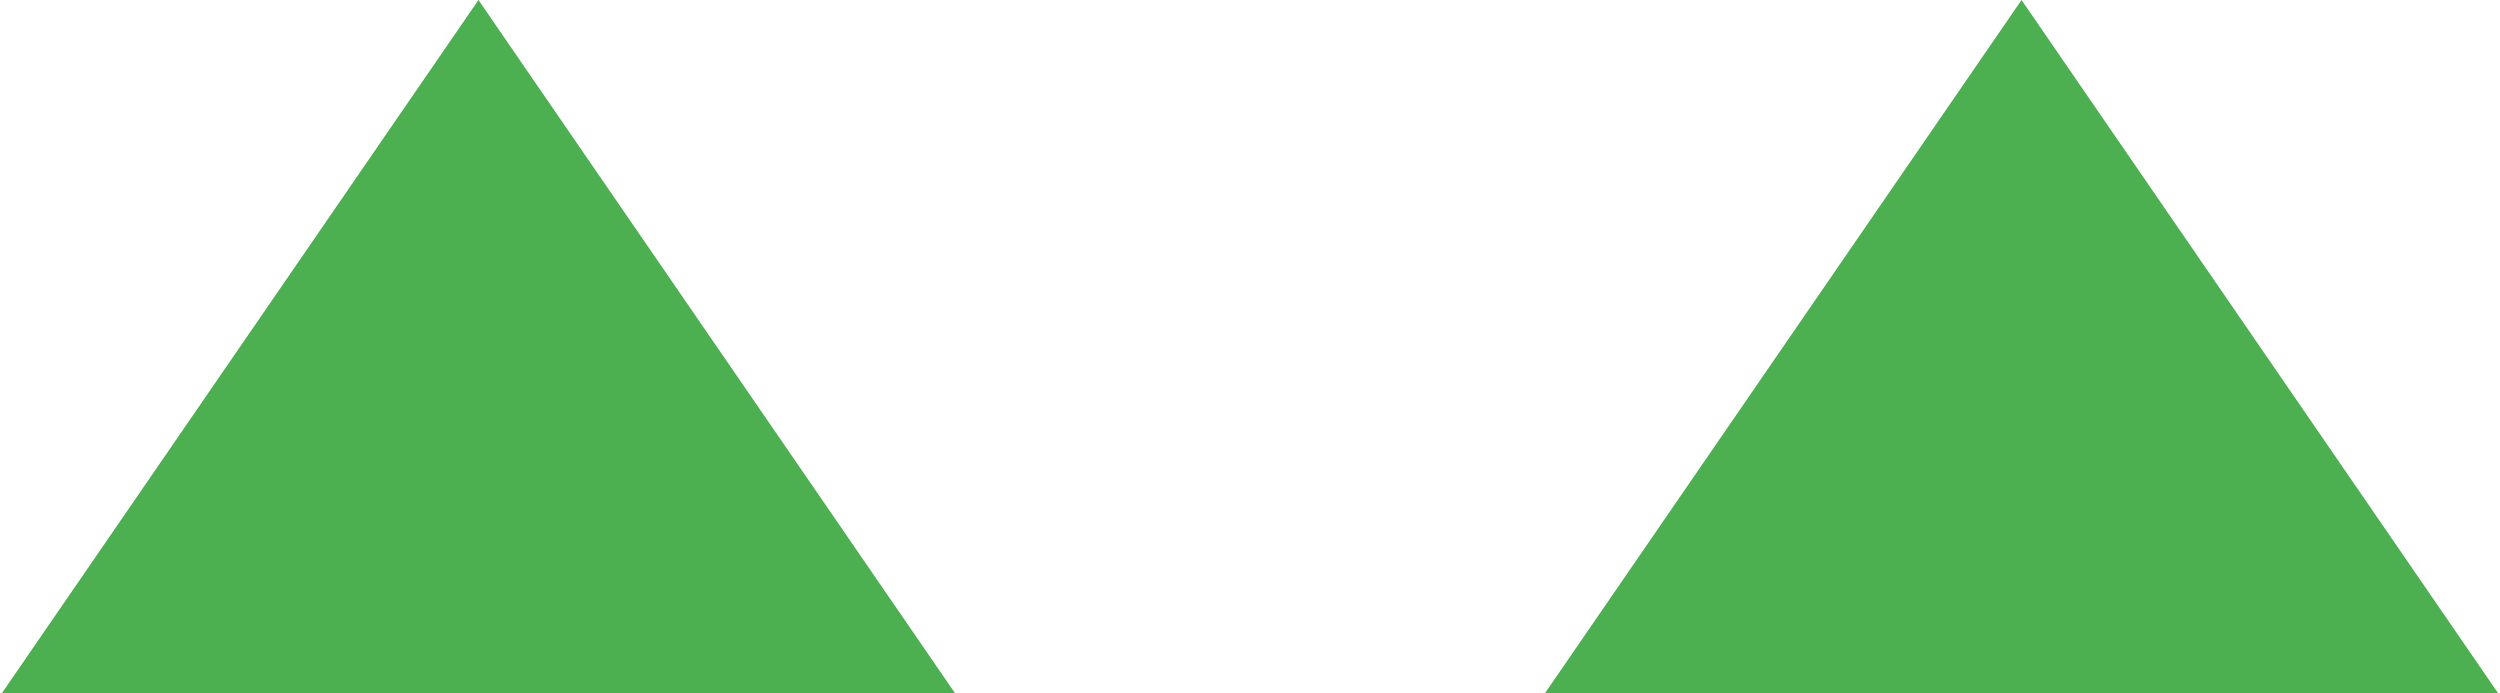
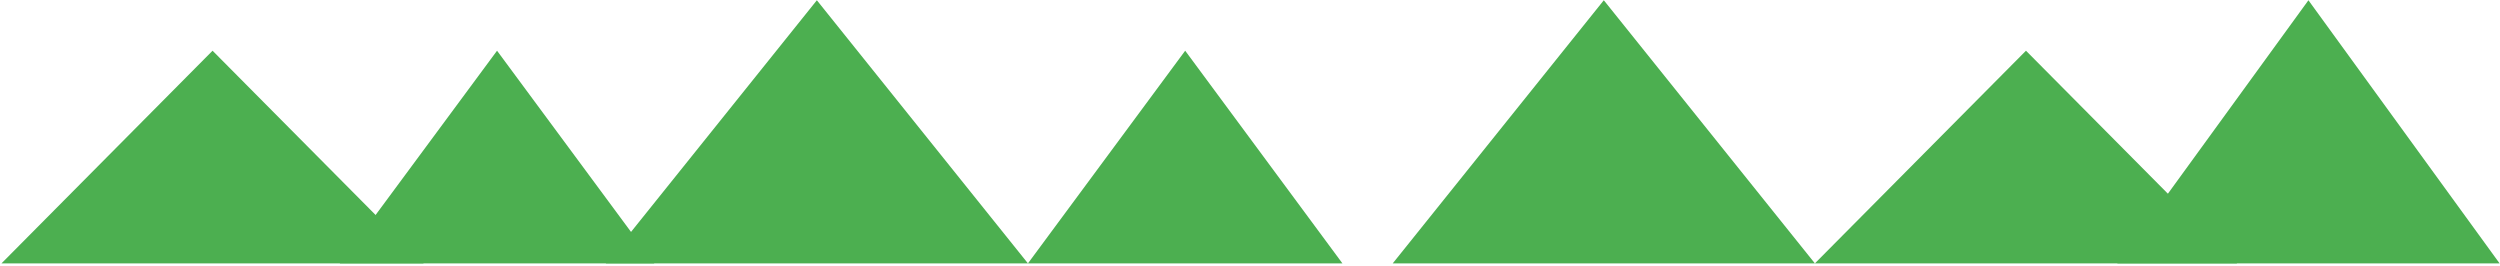
- <svg xmlns="http://www.w3.org/2000/svg" width="708px" height="196px" viewBox="0 0 708 196" version="1.1">
+ <svg xmlns="http://www.w3.org/2000/svg" width="1188px" height="126px" viewBox="0 0 1188 126" version="1.1">
  <defs />
  <g id="Welcome" stroke="none" stroke-width="1" fill="none" fill-rule="evenodd">
-     <g id="Mobile-Portrait" transform="translate(-195, -828)" fill="#4CAF50">
-       <g id="mountains" transform="translate(0, 734)">
-         <g id="mid" transform="translate(193, 94)">
-           <polygon points="137.5 0 275 200 0 200 " />
-           <polygon id="mid-copy" points="574.5 0 712 200 437 200 " />
+     <g id="Artboard" transform="translate(-1917, -461)" fill="#4CAF50">
+       <g id="mountains" transform="translate(1914, 388)">
+         <g id="mid" transform="translate(2.881188, 73)">
+           <polygon points="236.314 24.098 311.037 125.162 161.59 125.162 " />
+           <polygon id="mid-copy" points="962.861 24.098 1063.167 125.162 862.554 125.162 " />
+           <polygon id="mid-copy-5" points="762.248 0.123 862.554 125.162 661.941 125.162 " />
+           <polygon id="mid-copy-6" points="563.32 24.098 638.044 125.162 488.597 125.162 " />
+           <polygon id="mid-copy-2" points="1097.084 0.123 1187.924 125.162 1006.245 125.162 " />
+           <polygon id="mid-copy-4" points="101.125 24.098 201.431 125.162 0.818 125.162 " />
+           <polygon id="mid-copy-3" points="388.29 0.123 488.597 125.162 287.984 125.162 " />
        </g>
      </g>
    </g>
  </g>
</svg>
